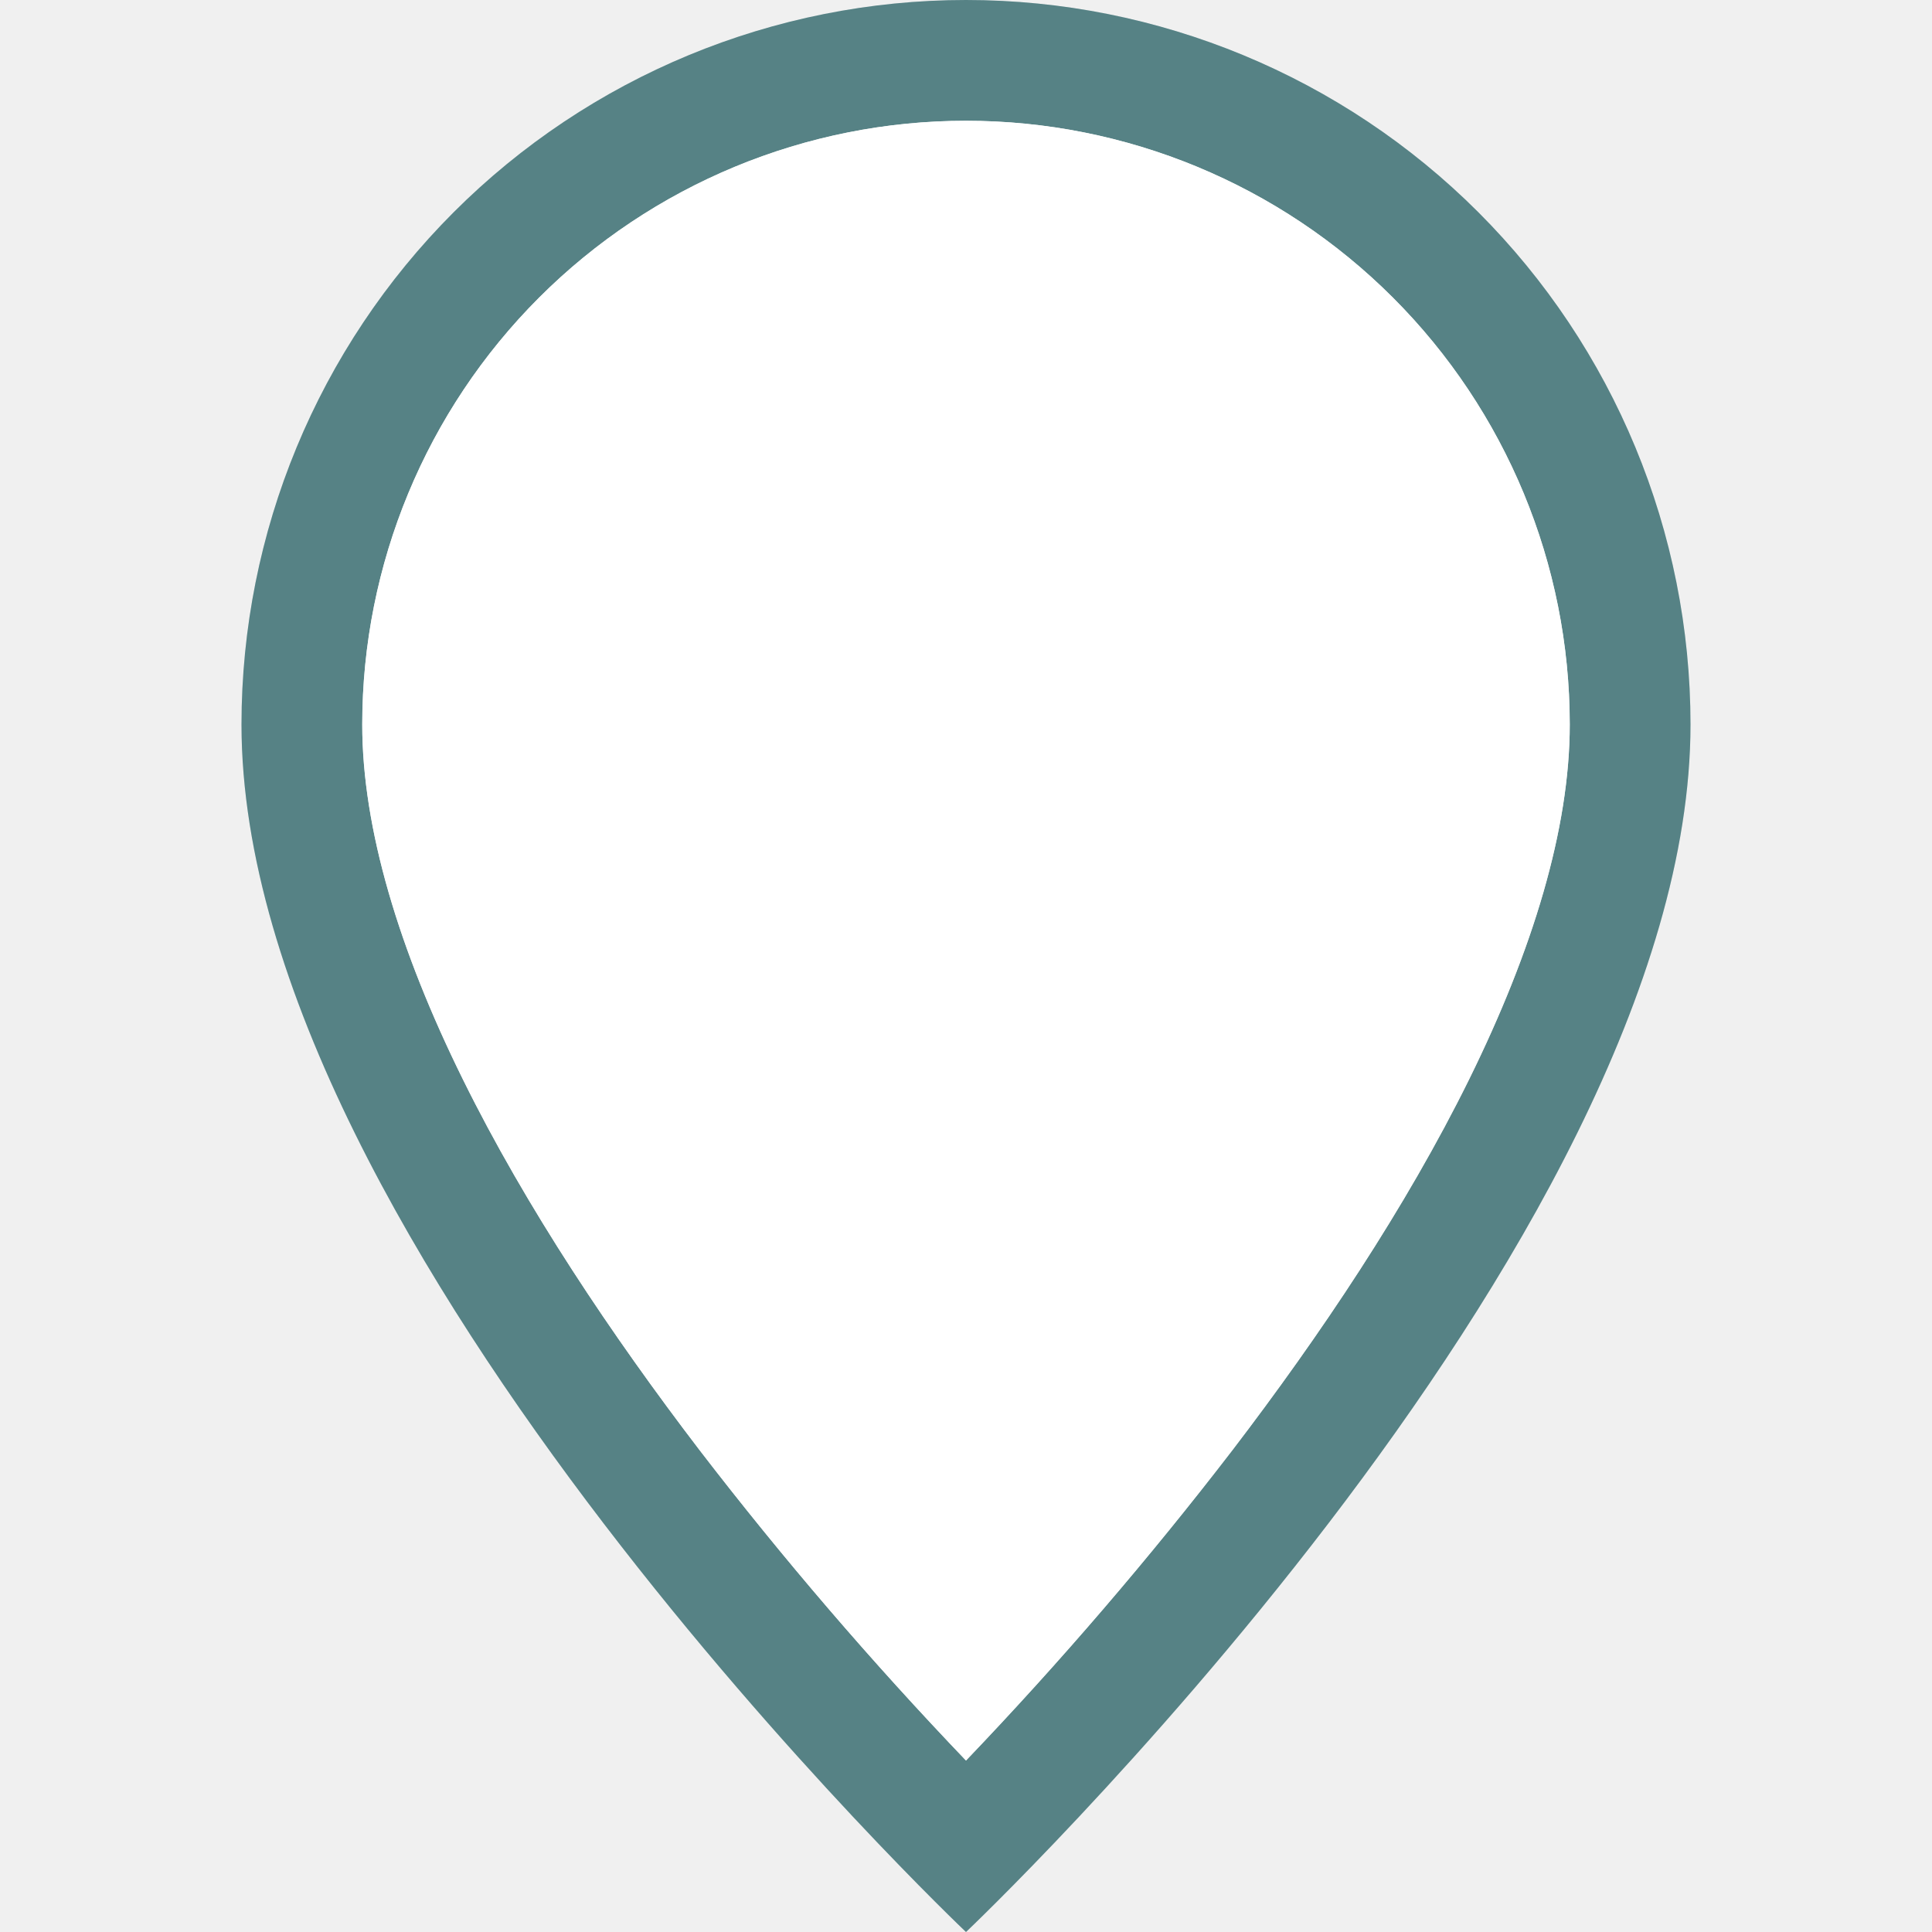
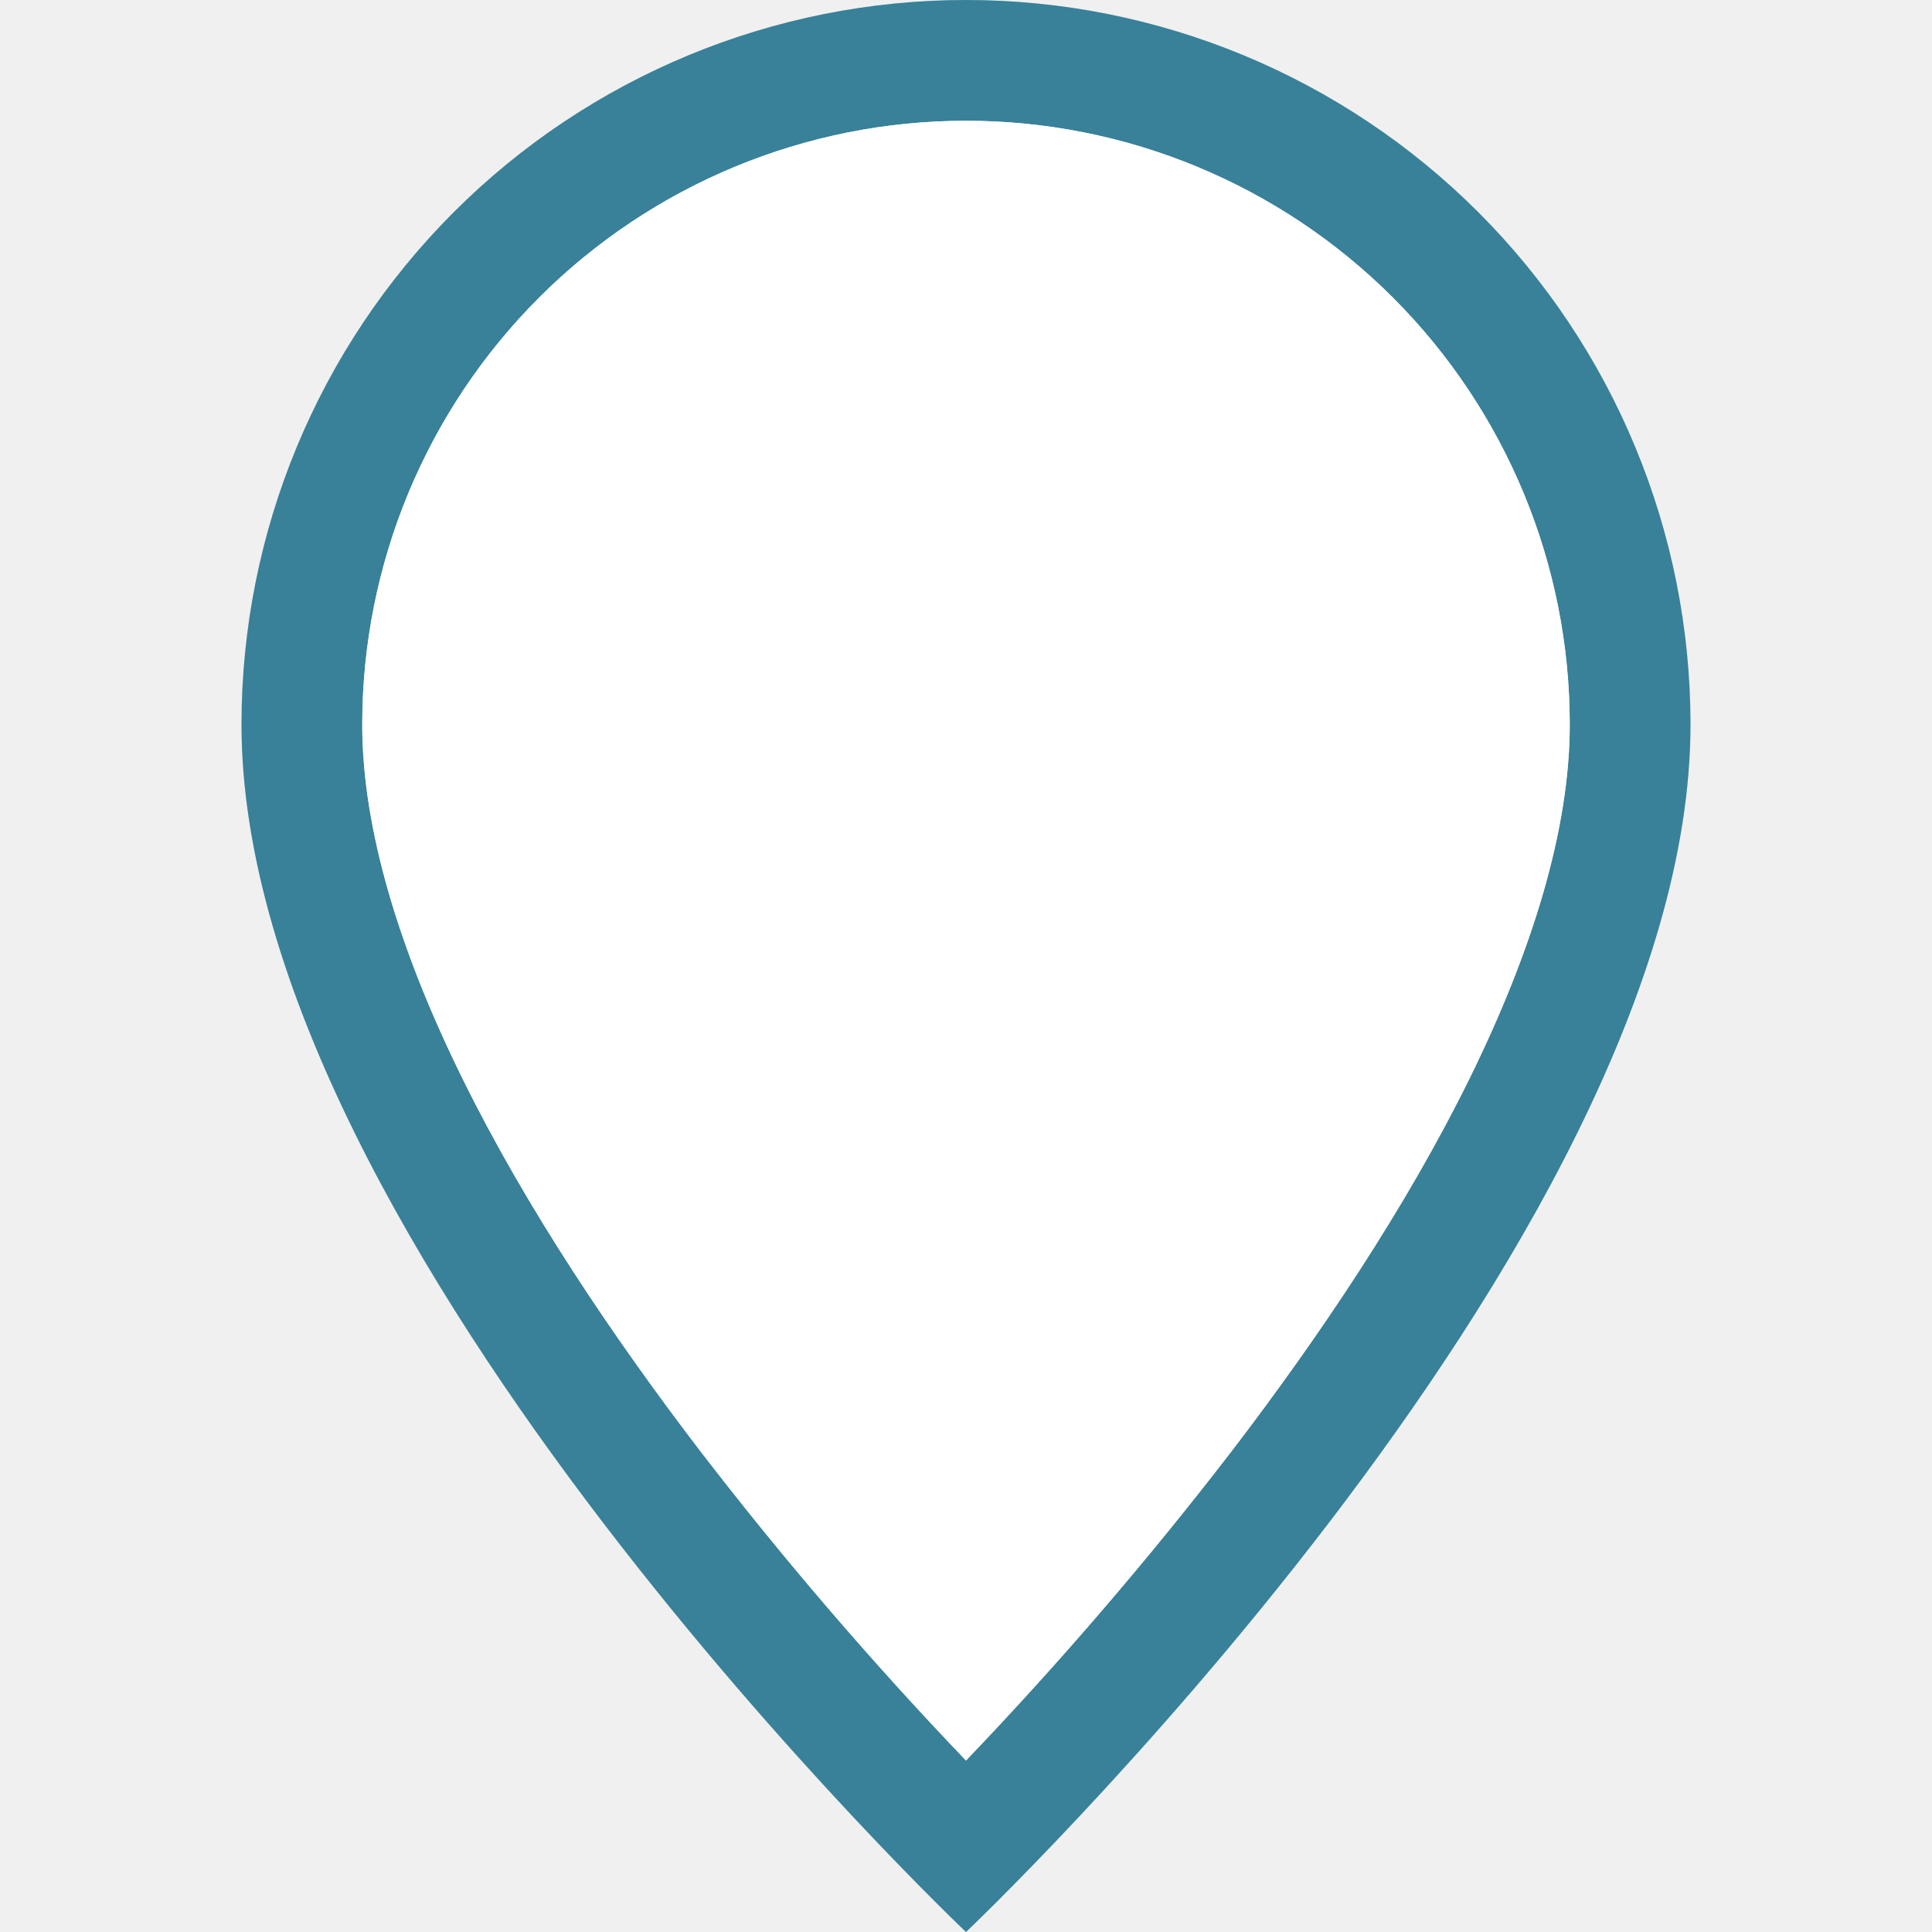
<svg xmlns="http://www.w3.org/2000/svg" width="127" height="127" viewBox="0 0 127 127" fill="none">
  <g clip-path="url(#clip0_461_1595)">
-     <path d="M96.568 70.961C92.408 79.391 86.773 87.789 81.01 95.329C75.544 102.438 69.698 109.248 63.5 115.729C57.301 109.248 51.456 102.438 45.99 95.329C40.227 87.789 34.592 79.391 30.432 70.961C26.226 62.444 23.812 54.467 23.812 47.625C23.812 37.099 27.994 27.005 35.437 19.562C42.88 12.119 52.974 7.938 63.5 7.938C74.026 7.938 84.121 12.119 91.563 19.562C99.006 27.005 103.188 37.099 103.188 47.625C103.188 54.467 100.767 62.444 96.568 70.961ZM63.5 127C63.5 127 111.125 81.867 111.125 47.625C111.125 34.994 106.107 22.881 97.176 13.949C88.245 5.018 76.131 0 63.5 0C50.869 0 38.755 5.018 29.824 13.949C20.893 22.881 15.875 34.994 15.875 47.625C15.875 81.867 63.5 127 63.5 127Z" fill="#6BA2A6" />
+     <path d="M96.568 70.961C92.408 79.391 86.773 87.789 81.01 95.329C75.544 102.438 69.698 109.248 63.5 115.729C57.301 109.248 51.456 102.438 45.99 95.329C40.227 87.789 34.592 79.391 30.432 70.961C26.226 62.444 23.812 54.467 23.812 47.625C23.812 37.099 27.994 27.005 35.437 19.562C42.88 12.119 52.974 7.938 63.5 7.938C74.026 7.938 84.121 12.119 91.563 19.562C99.006 27.005 103.188 37.099 103.188 47.625C103.188 54.467 100.767 62.444 96.568 70.961ZM63.5 127C63.5 127 111.125 81.867 111.125 47.625C111.125 34.994 106.107 22.881 97.176 13.949C88.245 5.018 76.131 0 63.5 0C50.869 0 38.755 5.018 29.824 13.949C20.893 22.881 15.875 34.994 15.875 47.625C15.875 81.867 63.5 127 63.5 127Z" fill="#46a1bf" />
    <path d="M96.568 70.961C92.408 79.391 86.773 87.789 81.01 95.329C75.544 102.438 69.698 109.248 63.5 115.729C57.301 109.248 51.456 102.438 45.99 95.329C40.227 87.789 34.592 79.391 30.432 70.961C26.226 62.444 23.812 54.467 23.812 47.625C23.812 37.099 27.994 27.005 35.437 19.562C42.88 12.119 52.974 7.938 63.5 7.938C74.026 7.938 84.121 12.119 91.563 19.562C99.006 27.005 103.188 37.099 103.188 47.625C103.188 54.467 100.767 62.444 96.568 70.961ZM63.5 127C63.5 127 111.125 81.867 111.125 47.625C111.125 34.994 106.107 22.881 97.176 13.949C88.245 5.018 76.131 0 63.5 0C50.869 0 38.755 5.018 29.824 13.949C20.893 22.881 15.875 34.994 15.875 47.625C15.875 81.867 63.5 127 63.5 127Z" fill="black" fill-opacity="0.2" />
    <path d="M96.568 70.961C92.408 79.391 86.773 87.789 81.01 95.329C75.544 102.438 69.698 109.248 63.5 115.729C57.301 109.248 51.456 102.438 45.99 95.329C40.227 87.789 34.592 79.391 30.432 70.961C26.226 62.444 23.812 54.467 23.812 47.625C23.812 37.099 27.994 27.005 35.437 19.562C42.88 12.119 52.974 7.938 63.5 7.938C74.026 7.938 84.121 12.119 91.563 19.562C99.006 27.005 103.188 37.099 103.188 47.625C103.188 54.467 100.767 62.444 96.568 70.961Z" fill="white" />
  </g>
  <defs>
    <clipPath id="clip0_461_1595">
      <rect width="127" height="127" fill="white" />
    </clipPath>
  </defs>
</svg>
